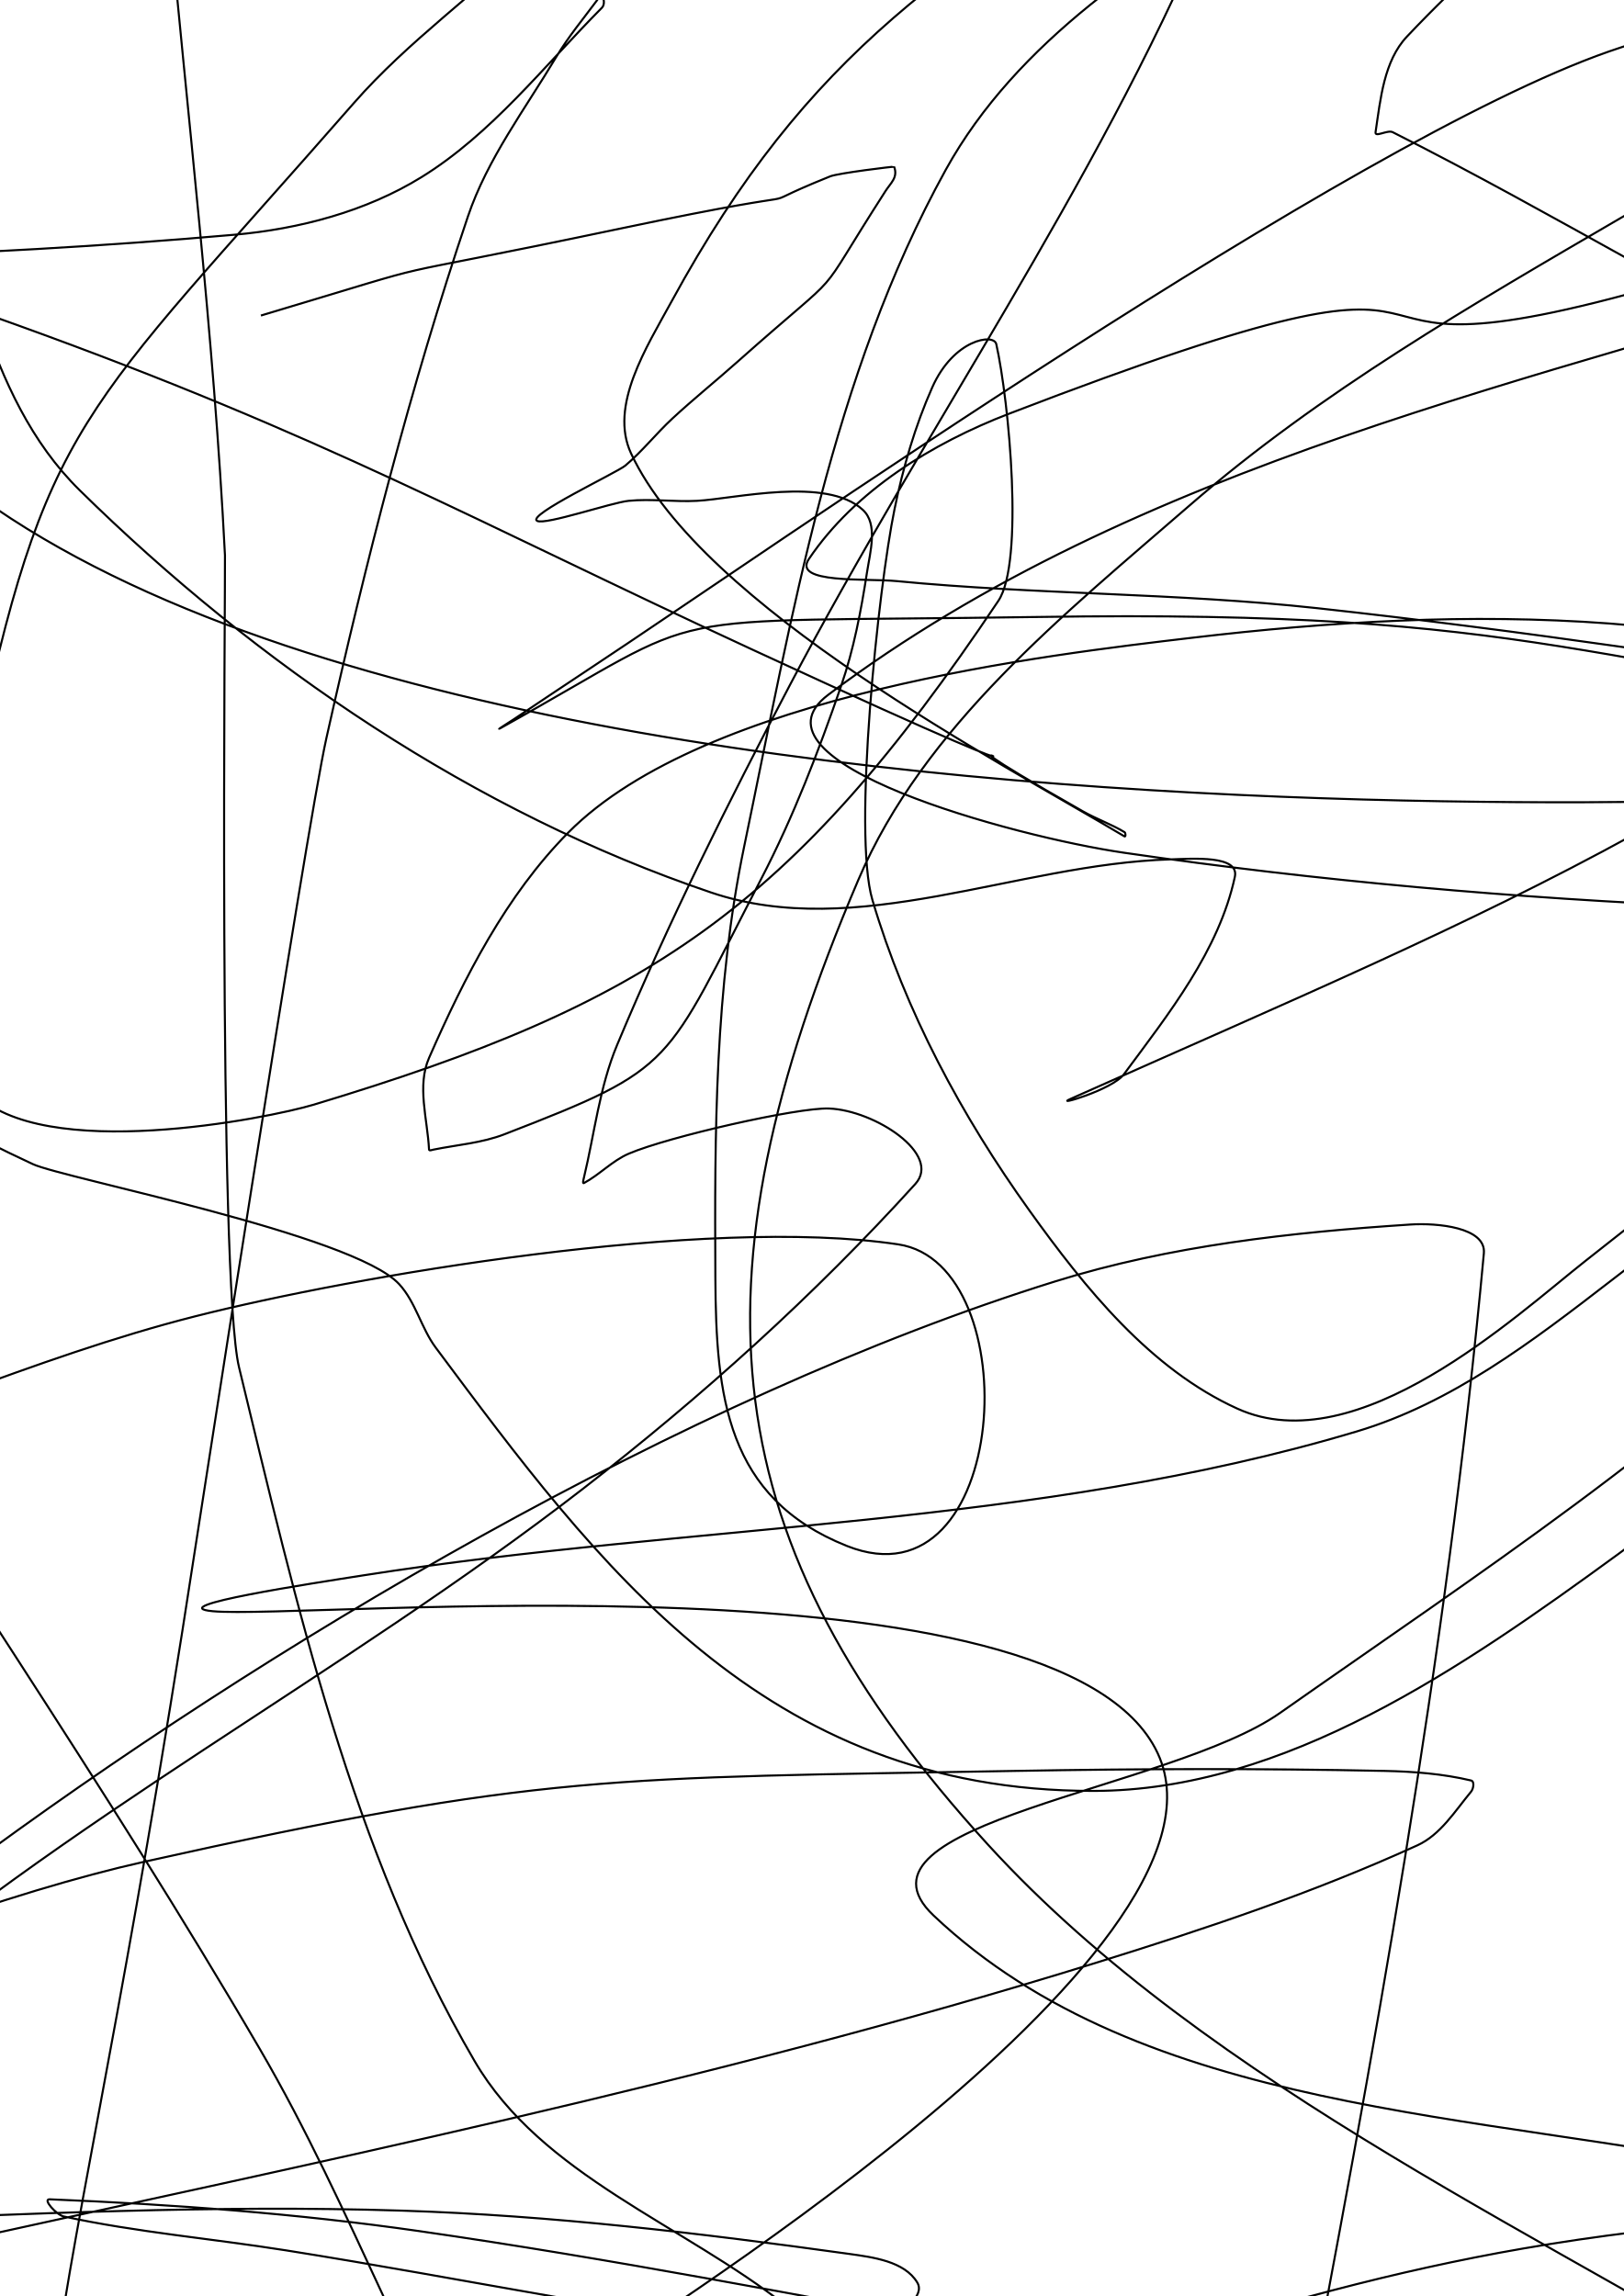
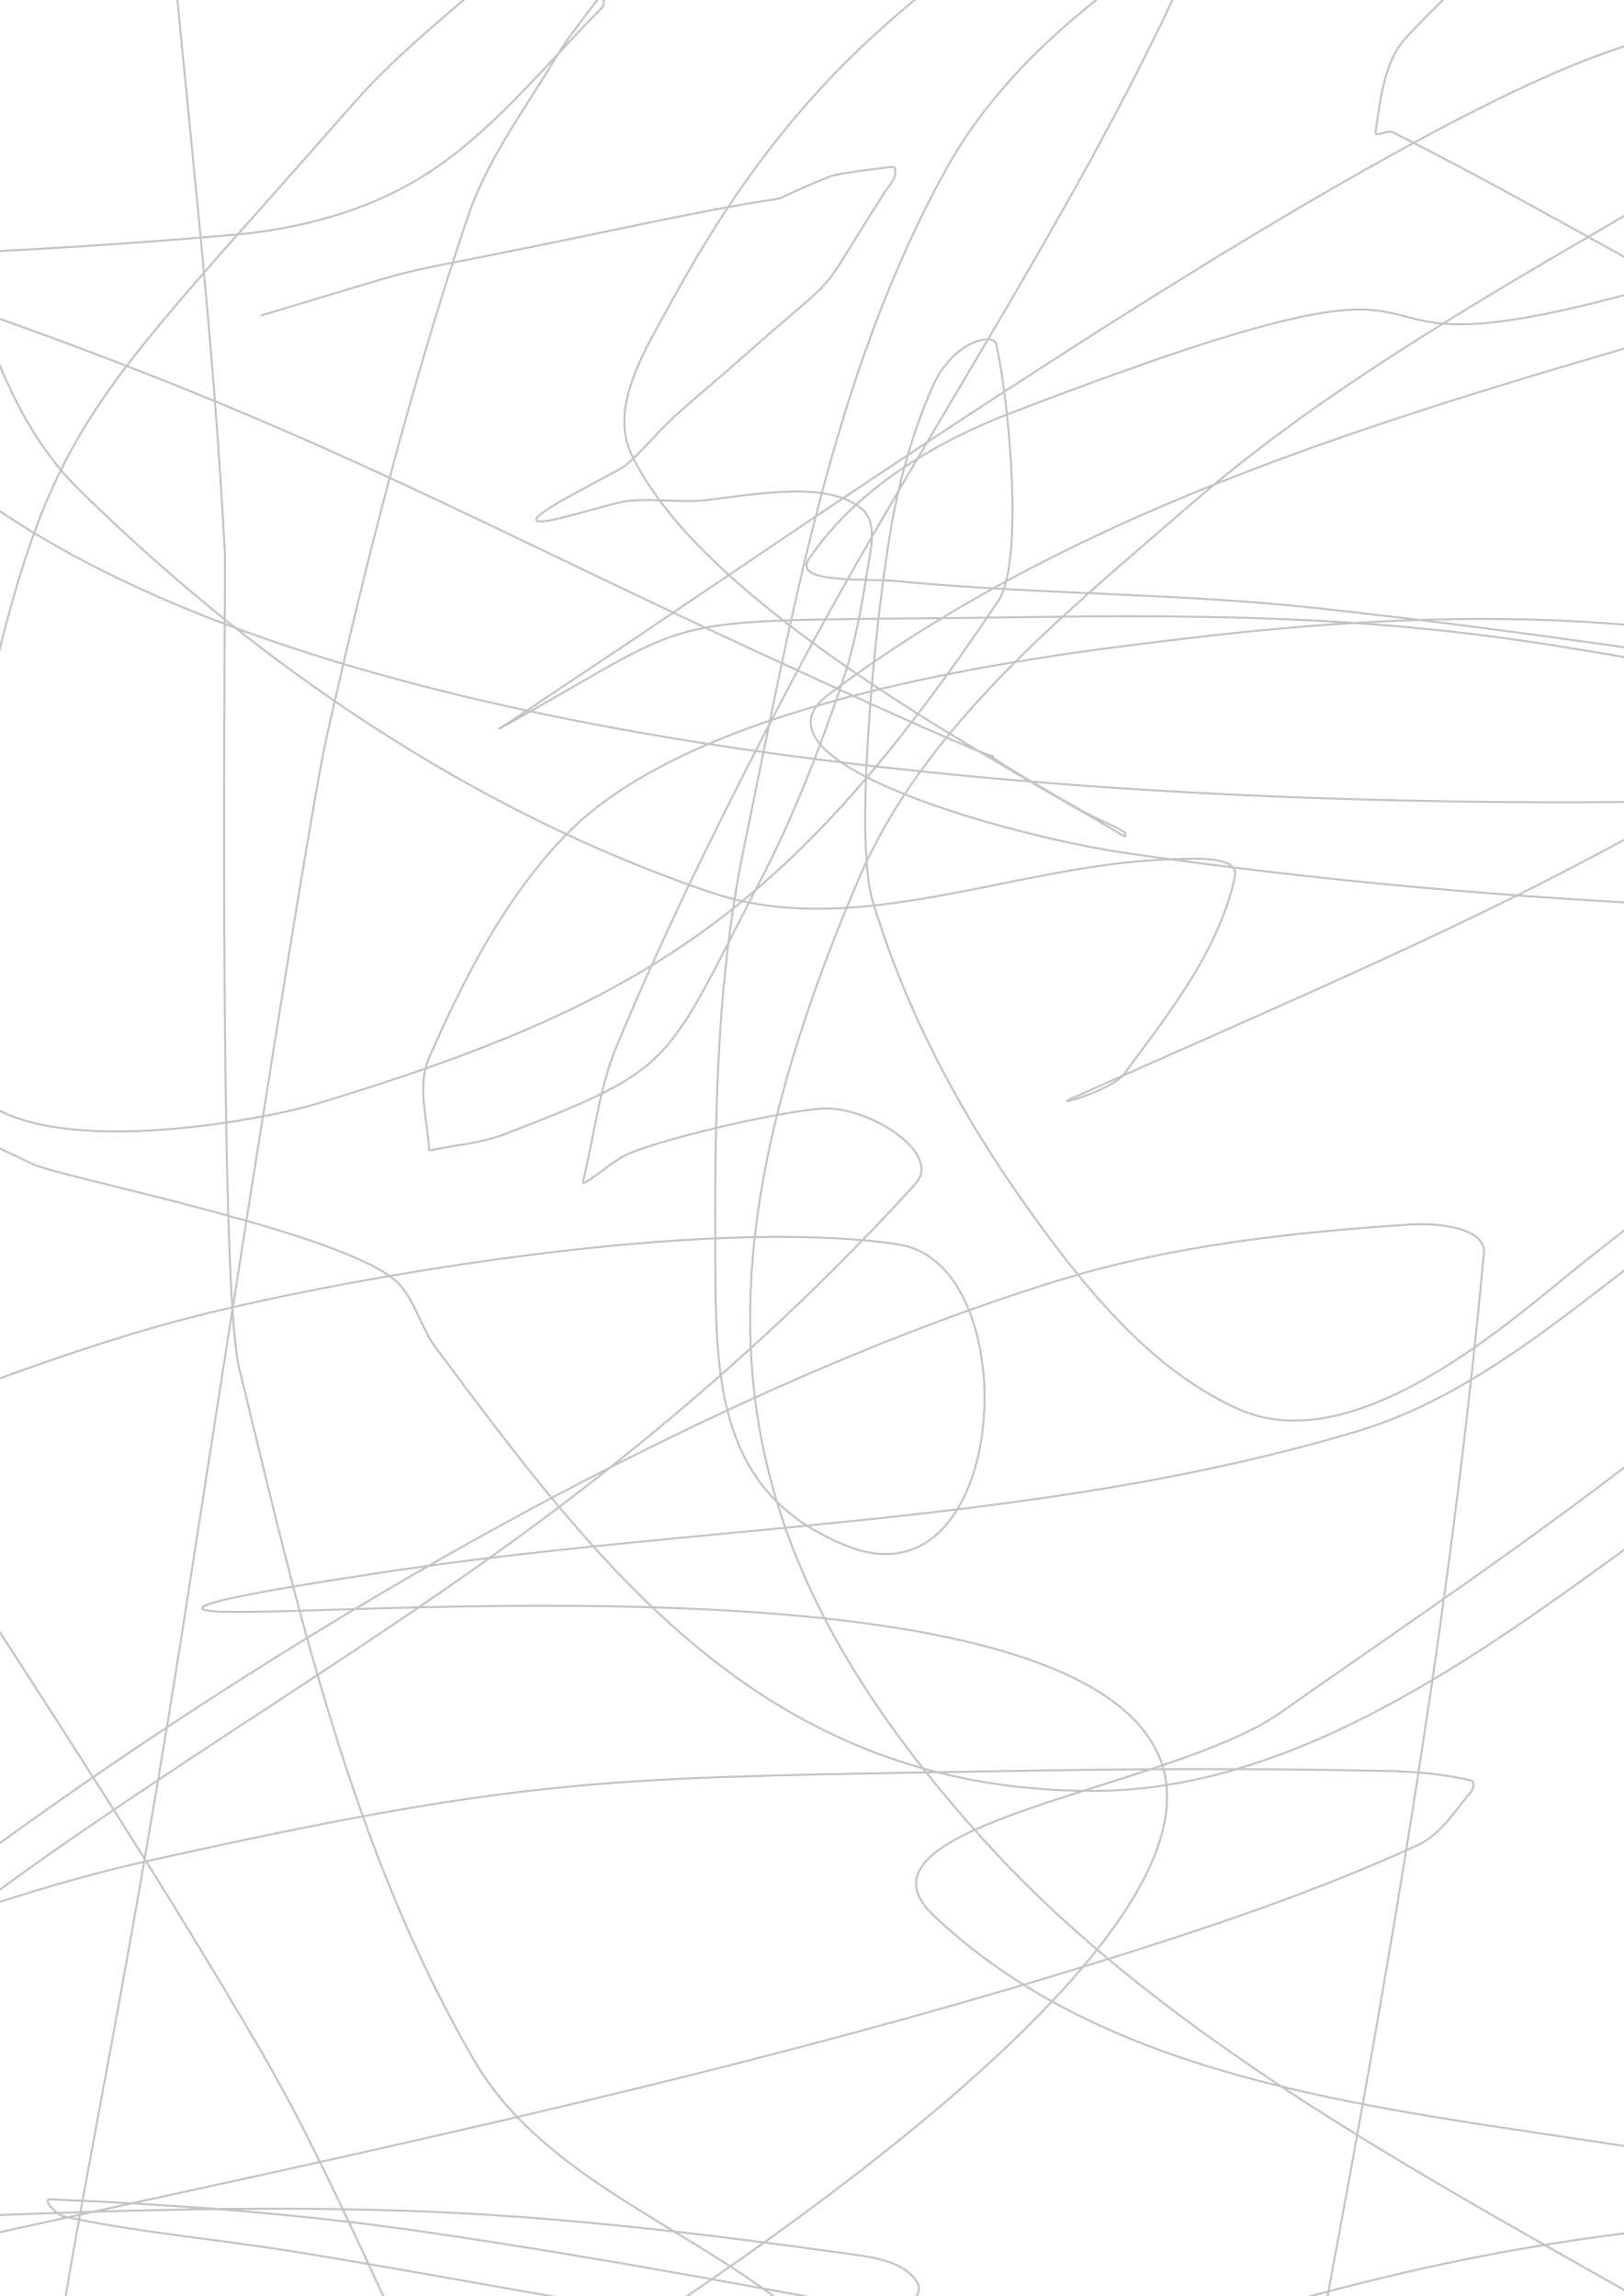
<svg xmlns="http://www.w3.org/2000/svg" width="210mm" height="297mm" viewBox="0 0 210 297" version="1.1" id="svg5">
  <defs id="defs2" />
  <g id="layer1">
-     <path style="fill:none;stroke:#000000;stroke-width:0.265px;stroke-linecap:butt;stroke-linejoin:miter;stroke-opacity:1" d="m 33.745,40.817 c 27.306,-8.155 10.702,-3.731 46.454,-11.243 30.193,-6.344 14.162,-1.521 27.172,-6.761 1.037,-0.418 8.254,-1.296 8.273,-1.245 0.516,1.386 -0.431,2.078 -1.108,3.129 -10.06,15.637 -4.079,8.684 -19.194,22.134 -2.768,2.463 -5.659,4.789 -8.378,7.307 -2.106,1.95 -3.892,4.24 -6.088,6.088 -1.061,0.893 -12.825,6.434 -11.402,7.157 1.093,0.555 9.606,-2.377 11.826,-2.597 2.933,-0.291 5.899,0.157 8.842,0 4.895,-0.262 16.74,-3.182 21.453,1.168 1.991,1.837 0.945,5.432 0.533,8.11 -0.764,4.961 -1.711,9.936 -3.347,14.681 -2.922,8.475 -6.16,16.89 -10.283,24.85 -12.673,24.465 -10.828,24.448 -33.276,33.135 -2.903,1.124 -6.077,1.355 -9.128,1.973 -0.197,0.04 -0.593,0.201 -0.604,0 -0.201,-3.947 -1.589,-8.237 0,-11.856 4.588,-10.452 9.964,-21.024 17.995,-29.136 17.784,-17.964 62.442,-23.048 80.588,-25.2 17.892,-2.122 36.052,-3.193 54.02,-1.863 14.993,1.11 29.85,4.55 44.169,9.135 4.144,1.327 9.305,3.973 10.119,8.247 2.26,11.869 -21.681,34.951 -24.999,38.114 -10.164,9.689 -21.329,18.281 -32.353,26.979 -8.984,7.089 -29.452,26.142 -44.984,19.097 -11.278,-5.116 -19.682,-15.563 -26.901,-25.625 -8.75,-12.196 -16.062,-25.793 -20.314,-40.188 -2.564,-8.679 0.756,-40.282 2.863,-50.546 1.106,-5.386 2.651,-10.731 4.881,-15.757 2.757,-6.215 7.958,-7.029 8.281,-5.586 1.654,7.386 3.611,28.211 0.271,33.198 -26.814,40.036 -45.43,52.18 -88.527,65.172 -5.936,1.79 -35.153,7.602 -43.883,-1.554 C -10.28,133.997 -4.005,101.729 -3.476,99.212 6.017,54.024 10.029,54.201 45.744,13.357 52.816,5.27 61.767,-0.969 69.428,-8.501 c 1.865,-1.834 5.556,-3.665 4.836,-6.18 -0.752,-2.628 -4.804,-3.063 -7.531,-3.244 -12.405,-0.821 -25.227,-2.712 -37.294,0.278 -38.923,9.645 -67.356,27.62 -94.973,55.867 -15.118,15.463 -31.65,30.786 -40.981,50.295 -11.631,24.32 -17.343,51.462 -20.49,78.236 -2.773,23.594 9.955,38.4 33.416,37.004 19.557,-1.164 38.466,-7.669 57.323,-12.983 20.789,-5.858 40.537,-15.174 61.471,-20.49 20.506,-5.208 66.06,-13.049 90.977,-9.314 16.92,2.536 14.504,47.441 -6.646,39.01 -15.622,-6.228 -16.933,-19.367 -17.016,-34.731 -0.1,-18.623 -0.067,-37.512 3.726,-55.745 6.201,-29.812 11.358,-60.894 26.079,-87.55 9.149,-16.567 26.392,-27.9 42.844,-37.255 27.215,-15.475 66.98,-25.404 96.701,-7.51 26.785,16.126 27.493,88.402 27.767,101.298 2.354,110.765 -11.433,134.623 -52.157,249.611 -3.987,11.258 -10.877,21.276 -16.765,31.667 -9.365,16.526 -21.695,39.097 -40.867,46.737 -10.147,4.044 -22.061,3.091 -32.758,0.88 -8.014,-1.656 -60.108,-32.687 -61.471,-33.53 -3.382,-2.091 -91.533,-56.902 -105.782,-70.488 -7.888,-7.522 -13.044,-17.524 -18.527,-26.944 -1.43,-2.456 -1.307,-5.531 -1.982,-8.291 -0.187,-0.765 -1.274,-3.044 -0.062,-3.916 14.014,-10.074 43.616,-19.861 59.185,-23.335 51.606,-11.515 60.689,-10.86 112.89,-11.799 15.901,-0.286 31.811,-0.335 47.712,0 3.759,0.079 7.554,0.367 11.211,1.241 0.467,0.112 0.306,1.07 0,1.439 -2.088,2.521 -3.966,5.585 -6.944,6.944 -13.424,6.127 -27.483,10.828 -41.577,15.2 -50.036,15.521 -101.705,25.985 -152.747,37.255 -7.622,1.683 -15.266,3.267 -22.933,4.728 -0.617,0.118 -1.627,0.573 -1.886,0 -0.743,-1.642 -0.953,-3.623 -0.548,-5.38 5.128,-22.249 10.511,-32.936 31.31,-48.384 C 33.985,213.117 88.302,180.749 136.506,165.746 c 14.805,-4.608 30.46,-6.338 45.932,-7.349 3.387,-0.221 9.787,0.349 9.475,3.728 -4.829,52.35 -14.313,104.215 -24.196,155.85 -6.383,33.352 -35.223,105.814 -57.746,122.942 -48.436,36.836 -74.131,9.083 -96.395,-24.426 C 10.123,411.291 9.257,404.634 8.649,398.419 -0.203,307.844 6.51,319.127 23.588,210.961 25.216,200.655 39.552,107.372 42.216,95.47 47.305,72.737 53.063,50.093 60.511,28.02 63.028,20.561 67.912,14.116 71.948,7.357 73.491,4.773 75.429,2.447 77.222,0.03 c 0.178,-0.239 0.469,-0.881 0.632,-0.632 0.292,0.446 0.375,1.22 0,1.598 -7.519,7.575 -14.261,16.311 -23.342,21.919 -7.186,4.438 -15.803,6.709 -24.216,7.451 -34.041,3.004 -68.279,3.726 -102.452,3.726 -25.488,0 -50.978,-1.549 -76.373,-3.726 -18.111,-1.552 -36.099,-4.413 -54.02,-7.451 -5.101,-0.865 -10.847,-1.061 -14.93,-4.237 -1.534,-1.193 1.982,-3.811 3.837,-4.389 11.404,-3.557 23.129,-6.351 34.997,-7.723 42.062,-4.863 57.094,-2.214 98.853,9.378 27.552,7.648 54.84,16.32 81.743,26.006 39.987,14.397 59.302,25.403 95.475,42.135 55.759,25.792 12.865,3.94 42.644,20.872 1.741,0.99 3.658,1.653 5.373,2.687 0.158,0.095 0.158,0.647 0,0.552 C 129.34,98.579 90.876,78.523 81.62,58.656 78.752,52.502 83.615,44.935 86.867,38.975 104.601,6.47 122.625,-4.828 155.605,-25.124 c 16.083,-9.897 32.569,-19.565 50.295,-26.079 15.952,-5.862 32.951,-8.866 49.844,-10.722 4.013,-0.441 14.38,1.227 11.436,3.989 -11.034,10.352 -26.338,14.898 -39.506,22.347 -15.236,13.44 -31.757,25.551 -45.709,40.321 -2.979,3.153 -3.418,8.074 -4.059,12.364 -0.109,0.73 1.554,-0.332 2.213,0 10.523,5.297 20.803,11.065 31.11,16.772 1.484,0.822 5.875,2.336 4.245,2.806 -53.717,15.504 -12.723,-10.946 -84.918,16.822 -9.969,3.834 -19.965,9.958 -25.938,18.813 -2.176,3.227 7.447,2.483 11.321,2.857 18.08,1.75 36.324,1.528 54.381,3.5 26.533,2.898 52.945,6.877 79.3,11.101 6.513,1.044 25.768,5.532 19.226,4.688 C 203.867,86.076 199.836,78.799 134.223,79.808 81.812,80.615 93.469,78.224 64.69,94.213 c -0.624,0.347 1.187,-0.792 1.781,-1.187 3.254,-2.169 6.498,-4.354 9.762,-6.508 C 99.329,71.277 174.499,18.417 208.053,6.673 c 17.824,-6.239 37.187,-6.651 55.883,-9.314 3.143,-0.447 11.735,-2.276 9.523,0 -4.67,4.804 -12.039,5.882 -18.072,8.795 -15.206,7.342 -31.06,13.46 -45.646,21.969 -19.338,11.28 -38.975,22.581 -55.883,37.255 -16.278,14.128 -34.388,28.605 -42.844,48.432 -22.295,52.278 -18.849,85.8 16.765,124.805 28.806,31.549 73.842,51.286 108.944,73.254 0.931,0.583 -2.155,0.519 -3.253,0.532 -13.763,0.164 -27.64,-1.748 -41.293,0 -3.812,0.488 -7.925,3.009 -9.517,6.506 -0.918,2.018 2.202,4.219 4.217,5.143 6.021,2.761 13.135,2.629 19.084,5.542 1.093,0.535 -1.453,2.666 -2.659,2.501 -18.282,-2.489 -36.431,-6.044 -54.392,-10.268 -5.65,-1.329 -18.502,-1.001 -16.219,-6.338 2.814,-6.578 13.803,-4.23 20.942,-4.703 33.047,-2.185 66.191,-2.611 99.304,-3.249 2.287,-0.044 9.031,0.965 6.756,1.207 -18.766,1.995 -37.687,5.918 -56.469,4.077 -50.085,-4.909 -99.209,-17.047 -149.021,-24.216 -15.825,-2.278 -31.813,-3.453 -47.787,-4.111 -0.956,-0.039 0.885,2.016 1.82,2.218 9.465,2.045 19.154,2.864 28.717,4.38 23.238,3.684 46.305,8.599 69.687,11.219 2.073,0.232 -3.212,-2.663 -4.85,-3.954 C 88.342,287.748 70.013,281.407 61.382,266.612 45.462,239.323 38.351,207.567 30.914,176.862 28.183,165.582 29.178,73.455 29.096,71.834 27.646,43.2 24.202,14.703 21.645,-13.853 17.73,-57.569 19.857,-88.813 -25.354,-122.41 c -8.187,-6.084 -10.894,17.796 -12.716,27.832 -1.328,7.318 2.262,14.705 3.668,22.009 6.033,31.34 12.744,55.319 24.216,87.55 5.878,16.514 7.993,36.14 20.49,48.432 23.013,22.633 51.091,41.684 81.664,52.036 18.795,6.364 39.541,-3.689 59.375,-4.283 2.887,-0.086 8.973,-0.57 8.366,2.253 -2.053,9.545 -8.537,17.688 -14.344,25.537 -1.509,2.04 -9.229,4.227 -6.911,3.193 57.931,-25.844 88.207,-37.151 145.464,-85.122 6.532,-5.473 13.908,-20.266 6.626,-24.691 -12.565,-7.634 -30.036,-2.457 -44.065,1.943 -47.718,14.968 -99.379,25.538 -139.353,55.59 -11.55,8.683 23.933,18.346 38.231,20.434 50.441,7.365 101.789,8.812 152.747,7.451 29.198,-0.78 57.737,-8.904 86.526,-13.842 0.514,-0.088 -0.843,-0.763 -1.364,-0.766 -48.061,-0.25 -96.173,2.172 -144.186,0.009 -6.585,-0.297 -256.722,14.002 -267.995,-79.369 -3.902,-32.323 37.435,-55.685 65.149,-72.77 15.008,-9.251 93.624,-38.462 129.92,-24.29 2.853,1.114 1.328,6.123 0.85,9.149 -2.863,18.136 -3.646,37.108 -10.821,54.009 -14.659,34.53 -36.566,65.521 -54.02,98.727 -8.011,15.241 -15.712,30.683 -22.353,46.569 -2.274,5.44 -2.913,11.427 -4.29,17.159 -0.054,0.226 -0.205,0.808 0,0.698 2.037,-1.091 3.673,-2.892 5.797,-3.802 5.147,-2.205 21.871,-6 25.908,-5.843 5.913,0.231 14.634,5.927 11.151,9.768 -13.049,14.394 -27.593,27.5 -42.951,39.399 -31.326,24.27 -67.112,42.747 -96.864,68.922 -7.709,6.782 -13.316,17.593 -13.143,27.86 0.077,4.574 9.009,-1.809 13.58,-1.987 24.328,-0.95 48.692,-2.176 73.026,-1.395 19.329,0.62 38.592,2.918 57.746,5.588 3.168,0.442 7.198,0.961 8.857,3.696 1.091,1.799 -2.091,3.668 -3.387,5.325 -4.049,5.177 -8.201,10.284 -12.622,15.147 -5.032,5.535 -12.813,9.125 -15.716,16.02 -2.303,5.469 8.175,-9.256 13.738,-11.321 31.494,-11.694 63.253,-23.818 96.354,-29.557 38.53,-6.681 78.055,-4.915 117.078,-7.451 0.811,-0.053 -1.628,-0.059 -2.439,0 -4.408,0.321 -8.792,1.278 -13.209,1.138 -23.494,-0.744 -47.397,0.976 -70.414,-3.787 -36.632,-7.579 -80.108,-7.255 -107.267,-32.978 -12.558,-11.894 30.641,-16.25 44.795,-26.191 25.446,-17.873 51.819,-35.073 73.777,-57.091 4.489,-4.501 8.115,-20.916 2.067,-18.957 -24.374,7.892 -41.323,32.26 -65.865,39.613 -41.47,12.424 -85.765,11.906 -128.531,18.628 -6.597,1.037 -26.138,4.002 -19.49,4.637 11.913,1.138 109.814,-8.237 122.233,18.373 12.122,25.973 -70.33,76.137 -74.871,79.55 -0.285,0.214 0.706,0.205 1.059,0.152 2.461,-0.376 4.849,-1.226 7.33,-1.433 8.598,-0.718 17.224,-1.564 25.849,-1.336 18.969,0.5 38.046,0.746 56.818,3.516 6,0.885 19.793,2.134 16.656,7.325 -4.223,6.987 -15.899,3.904 -24.01,4.842 -28.544,3.299 -57.259,4.933 -85.844,7.855 -2.24,0.229 -5.366,3.496 -6.564,1.59 C 53.444,308.641 45.636,285.679 33.61,265.061 13.648,230.835 -9.017,198.253 -29.724,164.472 c -7.582,-12.369 -14.186,-25.314 -21.518,-37.834 -3.142,-5.365 -15.581,-13.289 -9.897,-15.809 6.554,-2.905 11.442,8.684 17.568,12.408 15.695,9.542 31.171,19.626 47.834,27.355 3.928,1.822 41.413,9.078 47.359,15.516 2.147,2.324 2.849,5.688 4.74,8.224 20.863,27.979 42.357,57.376 85.059,57.333 24.81,-0.025 47.797,-15.995 67.842,-30.614 22.441,-16.367 36.45,-42.129 57.205,-60.588 27.12,-24.12 45.105,-40.079 79.06,-40.079" id="path857" />
+     <path style="fill:none;stroke:#000000;stroke-width:0.265px;stroke-linecap:butt;stroke-linejoin:miter;stroke-opacity:1;opacity:0.231" d="m 33.745,40.817 c 27.306,-8.155 10.702,-3.731 46.454,-11.243 30.193,-6.344 14.162,-1.521 27.172,-6.761 1.037,-0.418 8.254,-1.296 8.273,-1.245 0.516,1.386 -0.431,2.078 -1.108,3.129 -10.06,15.637 -4.079,8.684 -19.194,22.134 -2.768,2.463 -5.659,4.789 -8.378,7.307 -2.106,1.95 -3.892,4.24 -6.088,6.088 -1.061,0.893 -12.825,6.434 -11.402,7.157 1.093,0.555 9.606,-2.377 11.826,-2.597 2.933,-0.291 5.899,0.157 8.842,0 4.895,-0.262 16.74,-3.182 21.453,1.168 1.991,1.837 0.945,5.432 0.533,8.11 -0.764,4.961 -1.711,9.936 -3.347,14.681 -2.922,8.475 -6.16,16.89 -10.283,24.85 -12.673,24.465 -10.828,24.448 -33.276,33.135 -2.903,1.124 -6.077,1.355 -9.128,1.973 -0.197,0.04 -0.593,0.201 -0.604,0 -0.201,-3.947 -1.589,-8.237 0,-11.856 4.588,-10.452 9.964,-21.024 17.995,-29.136 17.784,-17.964 62.442,-23.048 80.588,-25.2 17.892,-2.122 36.052,-3.193 54.02,-1.863 14.993,1.11 29.85,4.55 44.169,9.135 4.144,1.327 9.305,3.973 10.119,8.247 2.26,11.869 -21.681,34.951 -24.999,38.114 -10.164,9.689 -21.329,18.281 -32.353,26.979 -8.984,7.089 -29.452,26.142 -44.984,19.097 -11.278,-5.116 -19.682,-15.563 -26.901,-25.625 -8.75,-12.196 -16.062,-25.793 -20.314,-40.188 -2.564,-8.679 0.756,-40.282 2.863,-50.546 1.106,-5.386 2.651,-10.731 4.881,-15.757 2.757,-6.215 7.958,-7.029 8.281,-5.586 1.654,7.386 3.611,28.211 0.271,33.198 -26.814,40.036 -45.43,52.18 -88.527,65.172 -5.936,1.79 -35.153,7.602 -43.883,-1.554 C -10.28,133.997 -4.005,101.729 -3.476,99.212 6.017,54.024 10.029,54.201 45.744,13.357 52.816,5.27 61.767,-0.969 69.428,-8.501 c 1.865,-1.834 5.556,-3.665 4.836,-6.18 -0.752,-2.628 -4.804,-3.063 -7.531,-3.244 -12.405,-0.821 -25.227,-2.712 -37.294,0.278 -38.923,9.645 -67.356,27.62 -94.973,55.867 -15.118,15.463 -31.65,30.786 -40.981,50.295 -11.631,24.32 -17.343,51.462 -20.49,78.236 -2.773,23.594 9.955,38.4 33.416,37.004 19.557,-1.164 38.466,-7.669 57.323,-12.983 20.789,-5.858 40.537,-15.174 61.471,-20.49 20.506,-5.208 66.06,-13.049 90.977,-9.314 16.92,2.536 14.504,47.441 -6.646,39.01 -15.622,-6.228 -16.933,-19.367 -17.016,-34.731 -0.1,-18.623 -0.067,-37.512 3.726,-55.745 6.201,-29.812 11.358,-60.894 26.079,-87.55 9.149,-16.567 26.392,-27.9 42.844,-37.255 27.215,-15.475 66.98,-25.404 96.701,-7.51 26.785,16.126 27.493,88.402 27.767,101.298 2.354,110.765 -11.433,134.623 -52.157,249.611 -3.987,11.258 -10.877,21.276 -16.765,31.667 -9.365,16.526 -21.695,39.097 -40.867,46.737 -10.147,4.044 -22.061,3.091 -32.758,0.88 -8.014,-1.656 -60.108,-32.687 -61.471,-33.53 -3.382,-2.091 -91.533,-56.902 -105.782,-70.488 -7.888,-7.522 -13.044,-17.524 -18.527,-26.944 -1.43,-2.456 -1.307,-5.531 -1.982,-8.291 -0.187,-0.765 -1.274,-3.044 -0.062,-3.916 14.014,-10.074 43.616,-19.861 59.185,-23.335 51.606,-11.515 60.689,-10.86 112.89,-11.799 15.901,-0.286 31.811,-0.335 47.712,0 3.759,0.079 7.554,0.367 11.211,1.241 0.467,0.112 0.306,1.07 0,1.439 -2.088,2.521 -3.966,5.585 -6.944,6.944 -13.424,6.127 -27.483,10.828 -41.577,15.2 -50.036,15.521 -101.705,25.985 -152.747,37.255 -7.622,1.683 -15.266,3.267 -22.933,4.728 -0.617,0.118 -1.627,0.573 -1.886,0 -0.743,-1.642 -0.953,-3.623 -0.548,-5.38 5.128,-22.249 10.511,-32.936 31.31,-48.384 C 33.985,213.117 88.302,180.749 136.506,165.746 c 14.805,-4.608 30.46,-6.338 45.932,-7.349 3.387,-0.221 9.787,0.349 9.475,3.728 -4.829,52.35 -14.313,104.215 -24.196,155.85 -6.383,33.352 -35.223,105.814 -57.746,122.942 -48.436,36.836 -74.131,9.083 -96.395,-24.426 C 10.123,411.291 9.257,404.634 8.649,398.419 -0.203,307.844 6.51,319.127 23.588,210.961 25.216,200.655 39.552,107.372 42.216,95.47 47.305,72.737 53.063,50.093 60.511,28.02 63.028,20.561 67.912,14.116 71.948,7.357 73.491,4.773 75.429,2.447 77.222,0.03 c 0.178,-0.239 0.469,-0.881 0.632,-0.632 0.292,0.446 0.375,1.22 0,1.598 -7.519,7.575 -14.261,16.311 -23.342,21.919 -7.186,4.438 -15.803,6.709 -24.216,7.451 -34.041,3.004 -68.279,3.726 -102.452,3.726 -25.488,0 -50.978,-1.549 -76.373,-3.726 -18.111,-1.552 -36.099,-4.413 -54.02,-7.451 -5.101,-0.865 -10.847,-1.061 -14.93,-4.237 -1.534,-1.193 1.982,-3.811 3.837,-4.389 11.404,-3.557 23.129,-6.351 34.997,-7.723 42.062,-4.863 57.094,-2.214 98.853,9.378 27.552,7.648 54.84,16.32 81.743,26.006 39.987,14.397 59.302,25.403 95.475,42.135 55.759,25.792 12.865,3.94 42.644,20.872 1.741,0.99 3.658,1.653 5.373,2.687 0.158,0.095 0.158,0.647 0,0.552 C 129.34,98.579 90.876,78.523 81.62,58.656 78.752,52.502 83.615,44.935 86.867,38.975 104.601,6.47 122.625,-4.828 155.605,-25.124 c 16.083,-9.897 32.569,-19.565 50.295,-26.079 15.952,-5.862 32.951,-8.866 49.844,-10.722 4.013,-0.441 14.38,1.227 11.436,3.989 -11.034,10.352 -26.338,14.898 -39.506,22.347 -15.236,13.44 -31.757,25.551 -45.709,40.321 -2.979,3.153 -3.418,8.074 -4.059,12.364 -0.109,0.73 1.554,-0.332 2.213,0 10.523,5.297 20.803,11.065 31.11,16.772 1.484,0.822 5.875,2.336 4.245,2.806 -53.717,15.504 -12.723,-10.946 -84.918,16.822 -9.969,3.834 -19.965,9.958 -25.938,18.813 -2.176,3.227 7.447,2.483 11.321,2.857 18.08,1.75 36.324,1.528 54.381,3.5 26.533,2.898 52.945,6.877 79.3,11.101 6.513,1.044 25.768,5.532 19.226,4.688 C 203.867,86.076 199.836,78.799 134.223,79.808 81.812,80.615 93.469,78.224 64.69,94.213 c -0.624,0.347 1.187,-0.792 1.781,-1.187 3.254,-2.169 6.498,-4.354 9.762,-6.508 C 99.329,71.277 174.499,18.417 208.053,6.673 c 17.824,-6.239 37.187,-6.651 55.883,-9.314 3.143,-0.447 11.735,-2.276 9.523,0 -4.67,4.804 -12.039,5.882 -18.072,8.795 -15.206,7.342 -31.06,13.46 -45.646,21.969 -19.338,11.28 -38.975,22.581 -55.883,37.255 -16.278,14.128 -34.388,28.605 -42.844,48.432 -22.295,52.278 -18.849,85.8 16.765,124.805 28.806,31.549 73.842,51.286 108.944,73.254 0.931,0.583 -2.155,0.519 -3.253,0.532 -13.763,0.164 -27.64,-1.748 -41.293,0 -3.812,0.488 -7.925,3.009 -9.517,6.506 -0.918,2.018 2.202,4.219 4.217,5.143 6.021,2.761 13.135,2.629 19.084,5.542 1.093,0.535 -1.453,2.666 -2.659,2.501 -18.282,-2.489 -36.431,-6.044 -54.392,-10.268 -5.65,-1.329 -18.502,-1.001 -16.219,-6.338 2.814,-6.578 13.803,-4.23 20.942,-4.703 33.047,-2.185 66.191,-2.611 99.304,-3.249 2.287,-0.044 9.031,0.965 6.756,1.207 -18.766,1.995 -37.687,5.918 -56.469,4.077 -50.085,-4.909 -99.209,-17.047 -149.021,-24.216 -15.825,-2.278 -31.813,-3.453 -47.787,-4.111 -0.956,-0.039 0.885,2.016 1.82,2.218 9.465,2.045 19.154,2.864 28.717,4.38 23.238,3.684 46.305,8.599 69.687,11.219 2.073,0.232 -3.212,-2.663 -4.85,-3.954 C 88.342,287.748 70.013,281.407 61.382,266.612 45.462,239.323 38.351,207.567 30.914,176.862 28.183,165.582 29.178,73.455 29.096,71.834 27.646,43.2 24.202,14.703 21.645,-13.853 17.73,-57.569 19.857,-88.813 -25.354,-122.41 c -8.187,-6.084 -10.894,17.796 -12.716,27.832 -1.328,7.318 2.262,14.705 3.668,22.009 6.033,31.34 12.744,55.319 24.216,87.55 5.878,16.514 7.993,36.14 20.49,48.432 23.013,22.633 51.091,41.684 81.664,52.036 18.795,6.364 39.541,-3.689 59.375,-4.283 2.887,-0.086 8.973,-0.57 8.366,2.253 -2.053,9.545 -8.537,17.688 -14.344,25.537 -1.509,2.04 -9.229,4.227 -6.911,3.193 57.931,-25.844 88.207,-37.151 145.464,-85.122 6.532,-5.473 13.908,-20.266 6.626,-24.691 -12.565,-7.634 -30.036,-2.457 -44.065,1.943 -47.718,14.968 -99.379,25.538 -139.353,55.59 -11.55,8.683 23.933,18.346 38.231,20.434 50.441,7.365 101.789,8.812 152.747,7.451 29.198,-0.78 57.737,-8.904 86.526,-13.842 0.514,-0.088 -0.843,-0.763 -1.364,-0.766 -48.061,-0.25 -96.173,2.172 -144.186,0.009 -6.585,-0.297 -256.722,14.002 -267.995,-79.369 -3.902,-32.323 37.435,-55.685 65.149,-72.77 15.008,-9.251 93.624,-38.462 129.92,-24.29 2.853,1.114 1.328,6.123 0.85,9.149 -2.863,18.136 -3.646,37.108 -10.821,54.009 -14.659,34.53 -36.566,65.521 -54.02,98.727 -8.011,15.241 -15.712,30.683 -22.353,46.569 -2.274,5.44 -2.913,11.427 -4.29,17.159 -0.054,0.226 -0.205,0.808 0,0.698 2.037,-1.091 3.673,-2.892 5.797,-3.802 5.147,-2.205 21.871,-6 25.908,-5.843 5.913,0.231 14.634,5.927 11.151,9.768 -13.049,14.394 -27.593,27.5 -42.951,39.399 -31.326,24.27 -67.112,42.747 -96.864,68.922 -7.709,6.782 -13.316,17.593 -13.143,27.86 0.077,4.574 9.009,-1.809 13.58,-1.987 24.328,-0.95 48.692,-2.176 73.026,-1.395 19.329,0.62 38.592,2.918 57.746,5.588 3.168,0.442 7.198,0.961 8.857,3.696 1.091,1.799 -2.091,3.668 -3.387,5.325 -4.049,5.177 -8.201,10.284 -12.622,15.147 -5.032,5.535 -12.813,9.125 -15.716,16.02 -2.303,5.469 8.175,-9.256 13.738,-11.321 31.494,-11.694 63.253,-23.818 96.354,-29.557 38.53,-6.681 78.055,-4.915 117.078,-7.451 0.811,-0.053 -1.628,-0.059 -2.439,0 -4.408,0.321 -8.792,1.278 -13.209,1.138 -23.494,-0.744 -47.397,0.976 -70.414,-3.787 -36.632,-7.579 -80.108,-7.255 -107.267,-32.978 -12.558,-11.894 30.641,-16.25 44.795,-26.191 25.446,-17.873 51.819,-35.073 73.777,-57.091 4.489,-4.501 8.115,-20.916 2.067,-18.957 -24.374,7.892 -41.323,32.26 -65.865,39.613 -41.47,12.424 -85.765,11.906 -128.531,18.628 -6.597,1.037 -26.138,4.002 -19.49,4.637 11.913,1.138 109.814,-8.237 122.233,18.373 12.122,25.973 -70.33,76.137 -74.871,79.55 -0.285,0.214 0.706,0.205 1.059,0.152 2.461,-0.376 4.849,-1.226 7.33,-1.433 8.598,-0.718 17.224,-1.564 25.849,-1.336 18.969,0.5 38.046,0.746 56.818,3.516 6,0.885 19.793,2.134 16.656,7.325 -4.223,6.987 -15.899,3.904 -24.01,4.842 -28.544,3.299 -57.259,4.933 -85.844,7.855 -2.24,0.229 -5.366,3.496 -6.564,1.59 C 53.444,308.641 45.636,285.679 33.61,265.061 13.648,230.835 -9.017,198.253 -29.724,164.472 c -7.582,-12.369 -14.186,-25.314 -21.518,-37.834 -3.142,-5.365 -15.581,-13.289 -9.897,-15.809 6.554,-2.905 11.442,8.684 17.568,12.408 15.695,9.542 31.171,19.626 47.834,27.355 3.928,1.822 41.413,9.078 47.359,15.516 2.147,2.324 2.849,5.688 4.74,8.224 20.863,27.979 42.357,57.376 85.059,57.333 24.81,-0.025 47.797,-15.995 67.842,-30.614 22.441,-16.367 36.45,-42.129 57.205,-60.588 27.12,-24.12 45.105,-40.079 79.06,-40.079" id="path857" />
  </g>
</svg>
